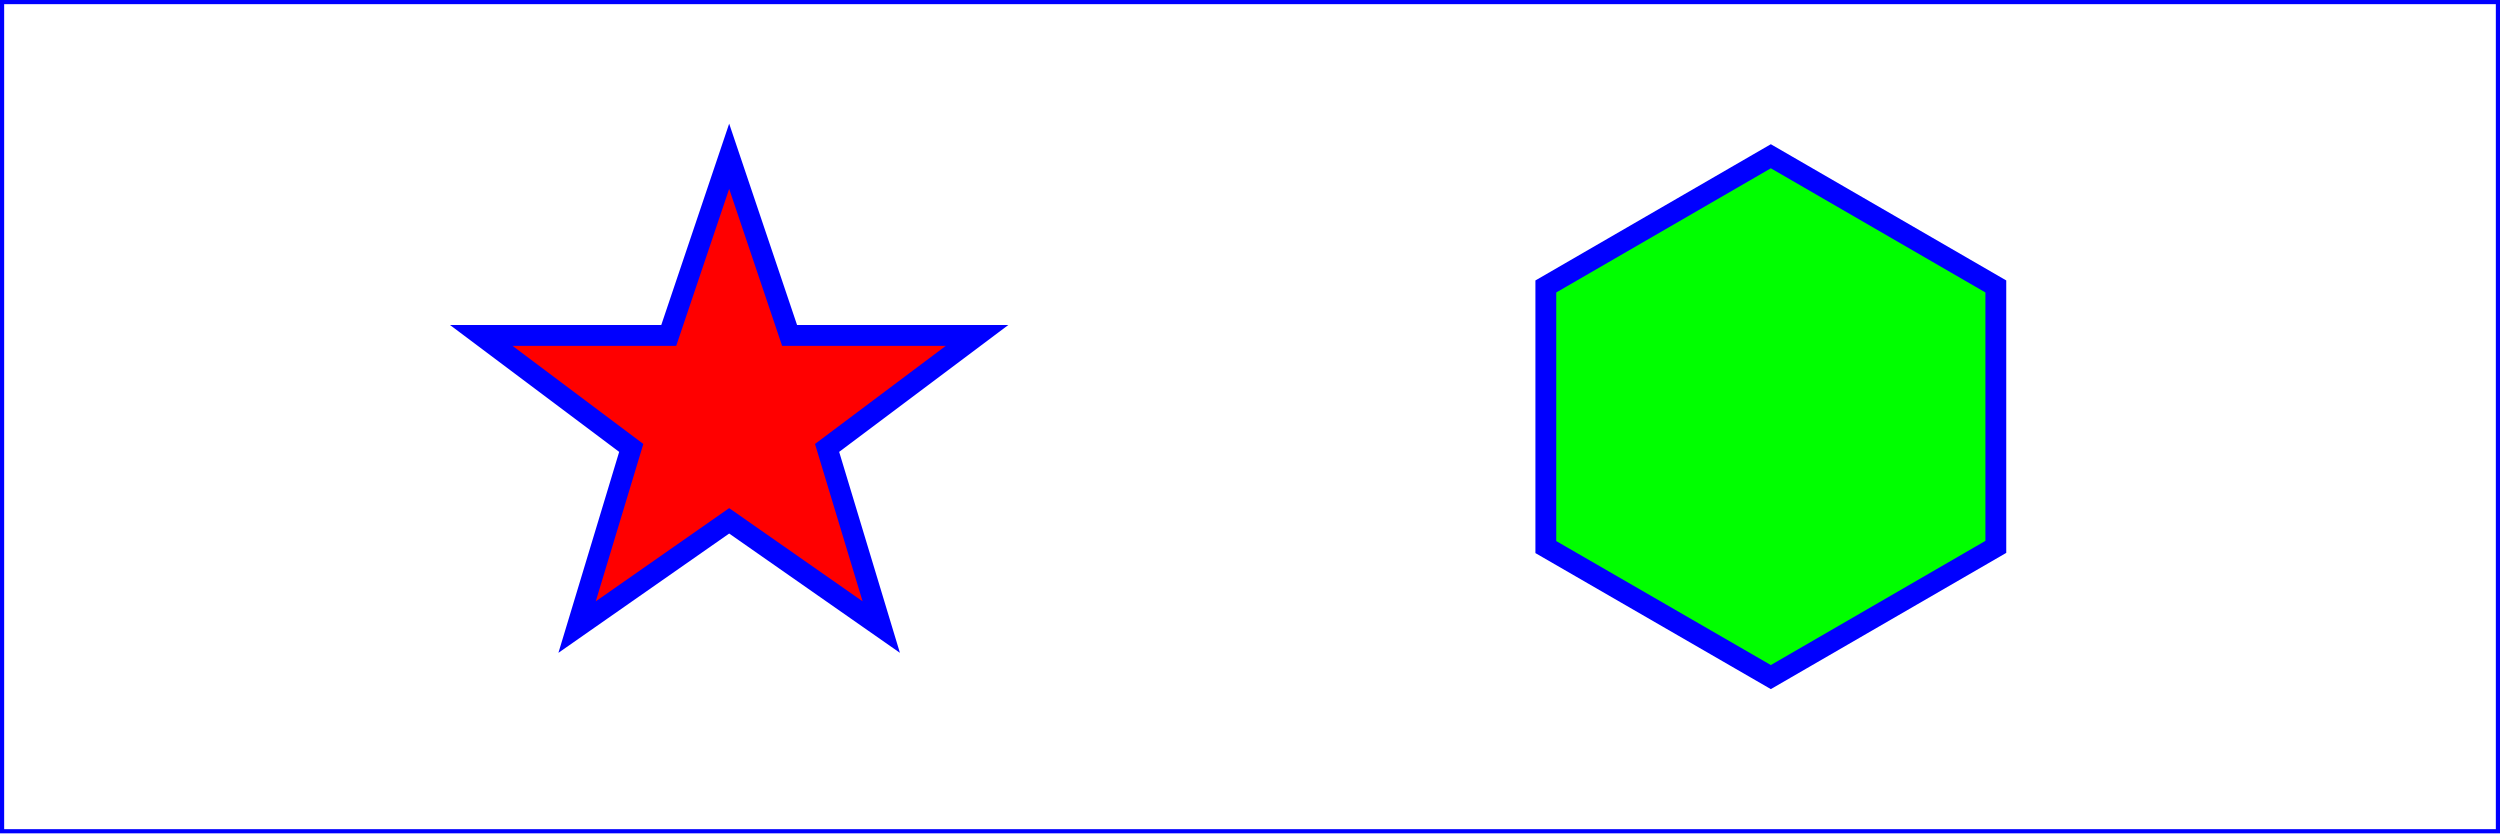
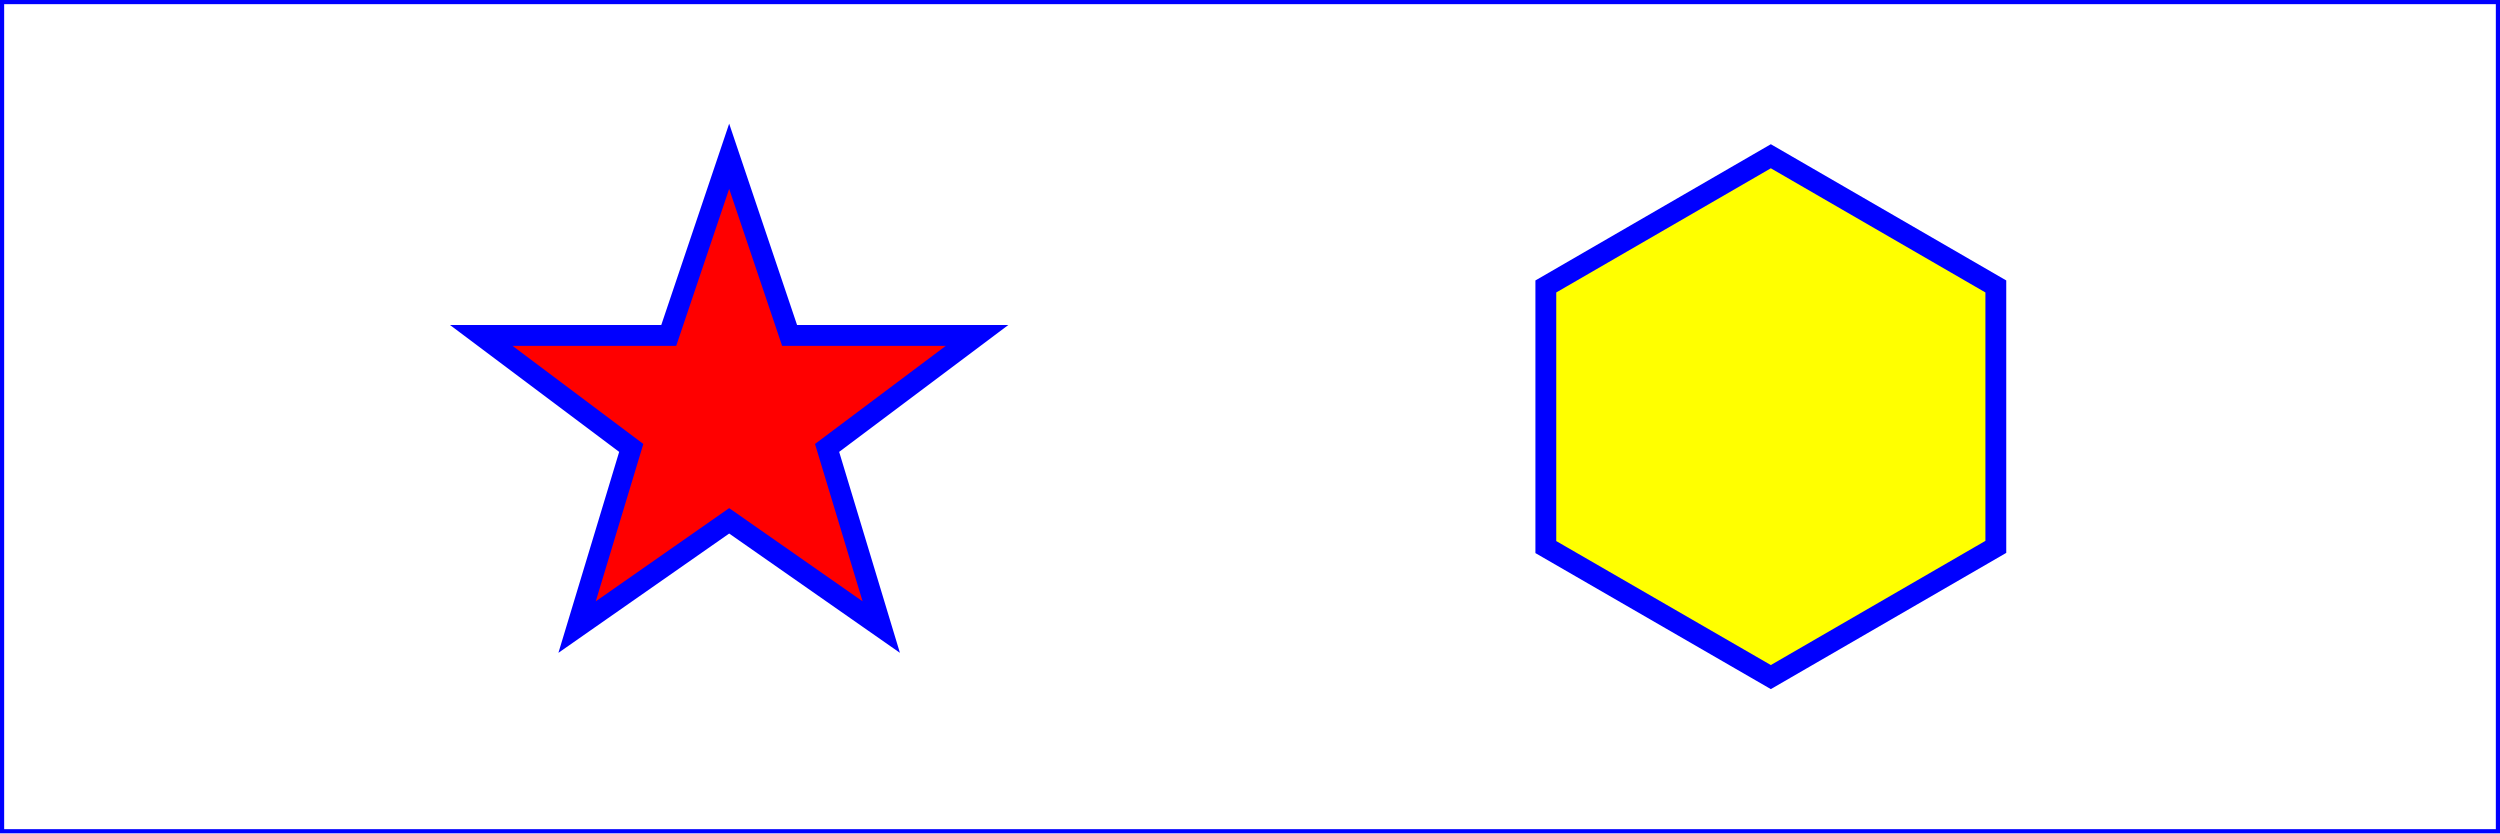
<svg xmlns="http://www.w3.org/2000/svg" width="12cm" height="4cm" viewBox="0 0 1200 400" version="1.1">
  <rect x="1" y="1" width="1198" height="398" fill="none" stroke="blue" stroke-width="2" />
  <polygon fill="red" stroke="blue" stroke-width="10" points="350,75  379,161 469,161 397,215                     423,301 350,250 277,301 303,215                     231,161 321,161" />
-   <polygon fill="lime" stroke="blue" stroke-width="10" points="850,75  958,137.5 958,262.5                     850,325 742,262.6 742,137.5" />
+   <polygon fill="yellow" stroke="blue" stroke-width="10" points="850,75  958,137.5 958,262.5                     850,325 742,262.6 742,137.5" />
</svg>
